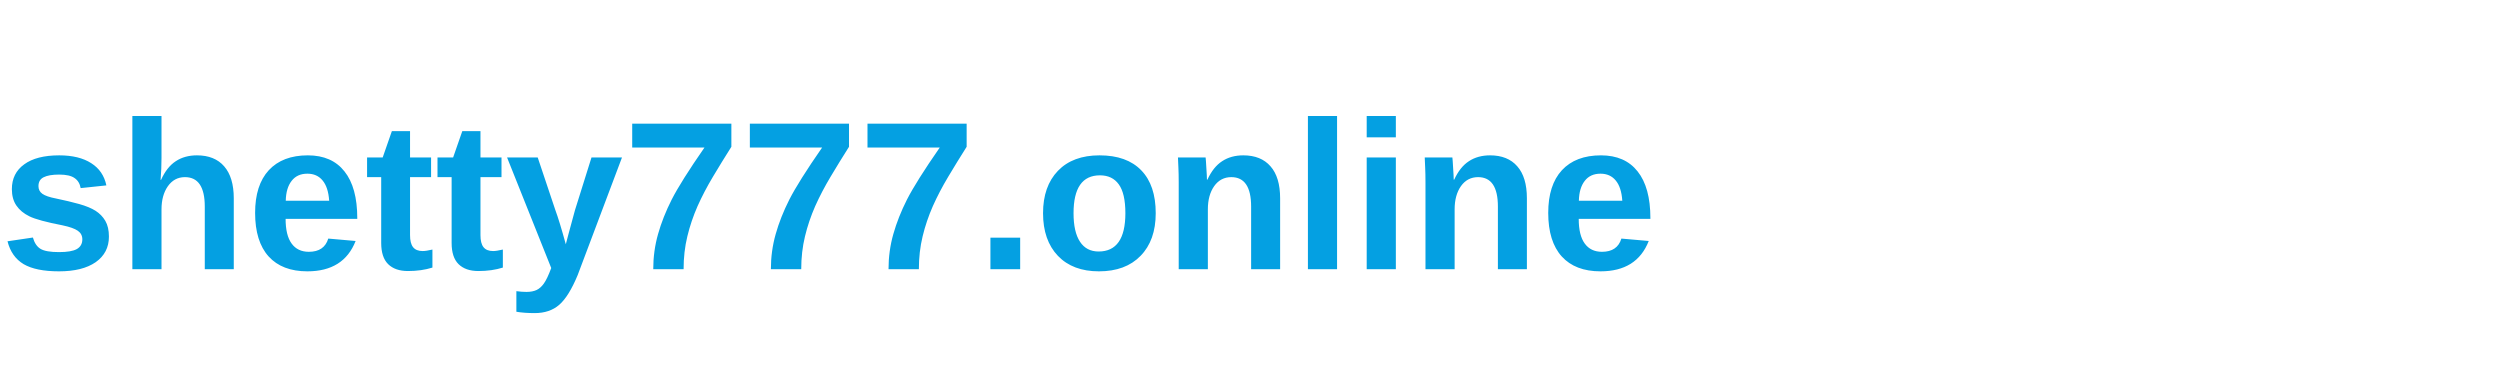
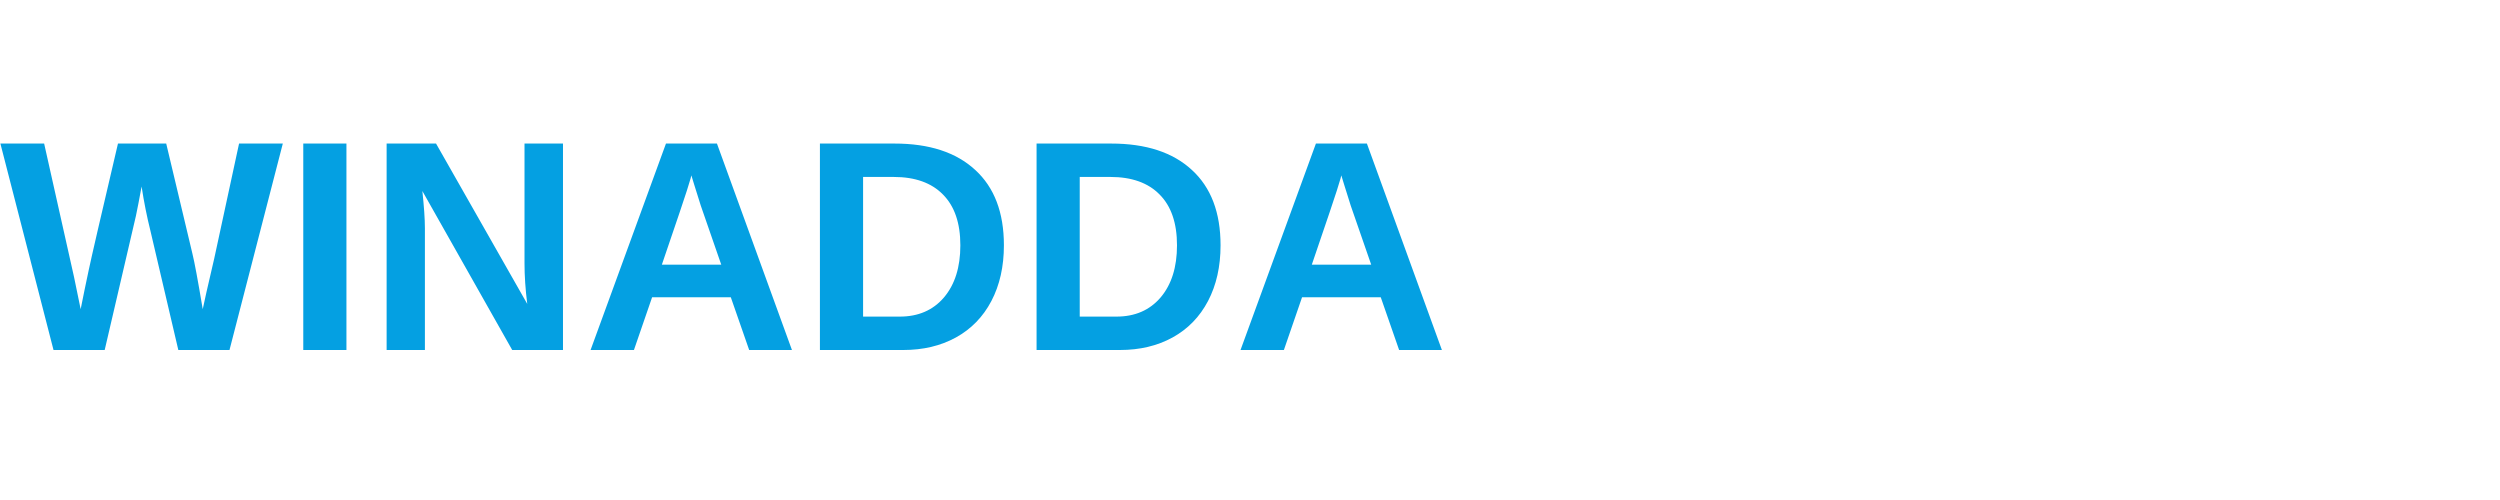
- <svg xmlns="http://www.w3.org/2000/svg" viewBox="0 0 260 40" width="260" height="40">
-   <text x="0" y="28" font-family="Arial, sans-serif" font-size="22" font-weight="bold" fill="#04a0e2">shetty777.online</text>
+ <svg xmlns="http://www.w3.org/2000/svg" viewBox="0 0 200 40" width="200" height="40">
+   <text x="0" y="28" font-family="Arial, sans-serif" font-size="24" font-weight="bold" fill="#04a0e2">WINADDA</text>
</svg>
